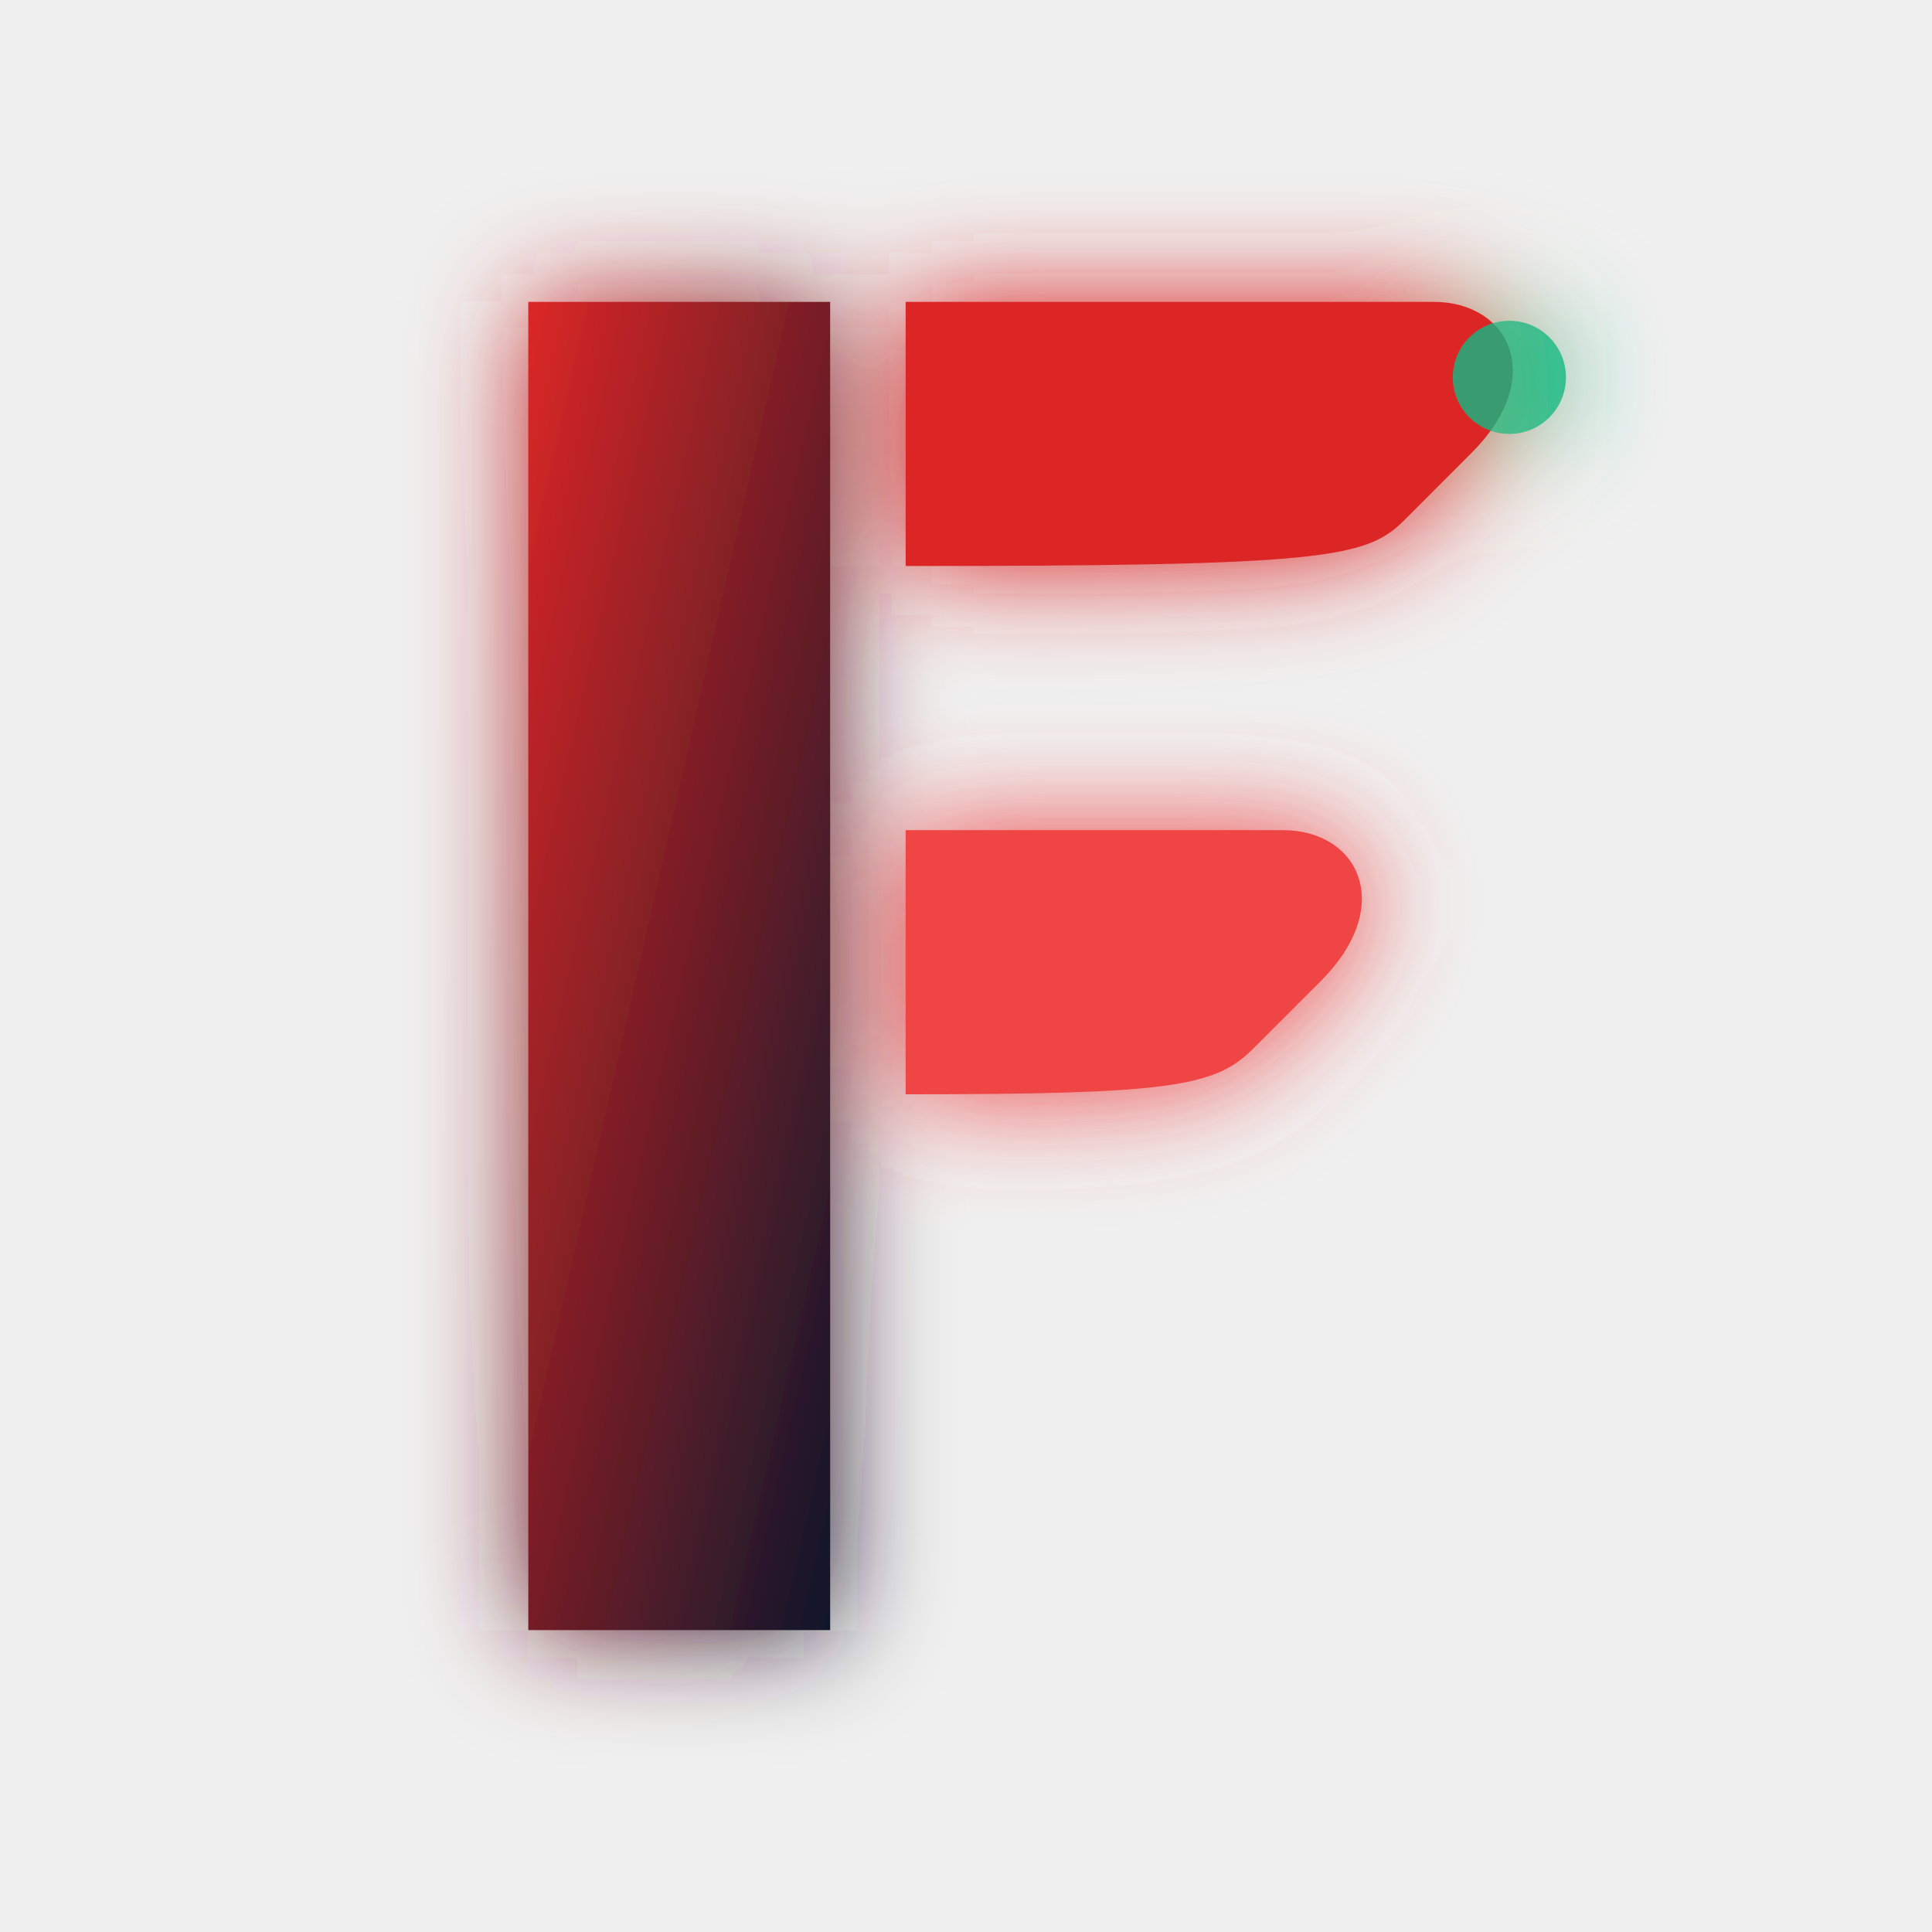
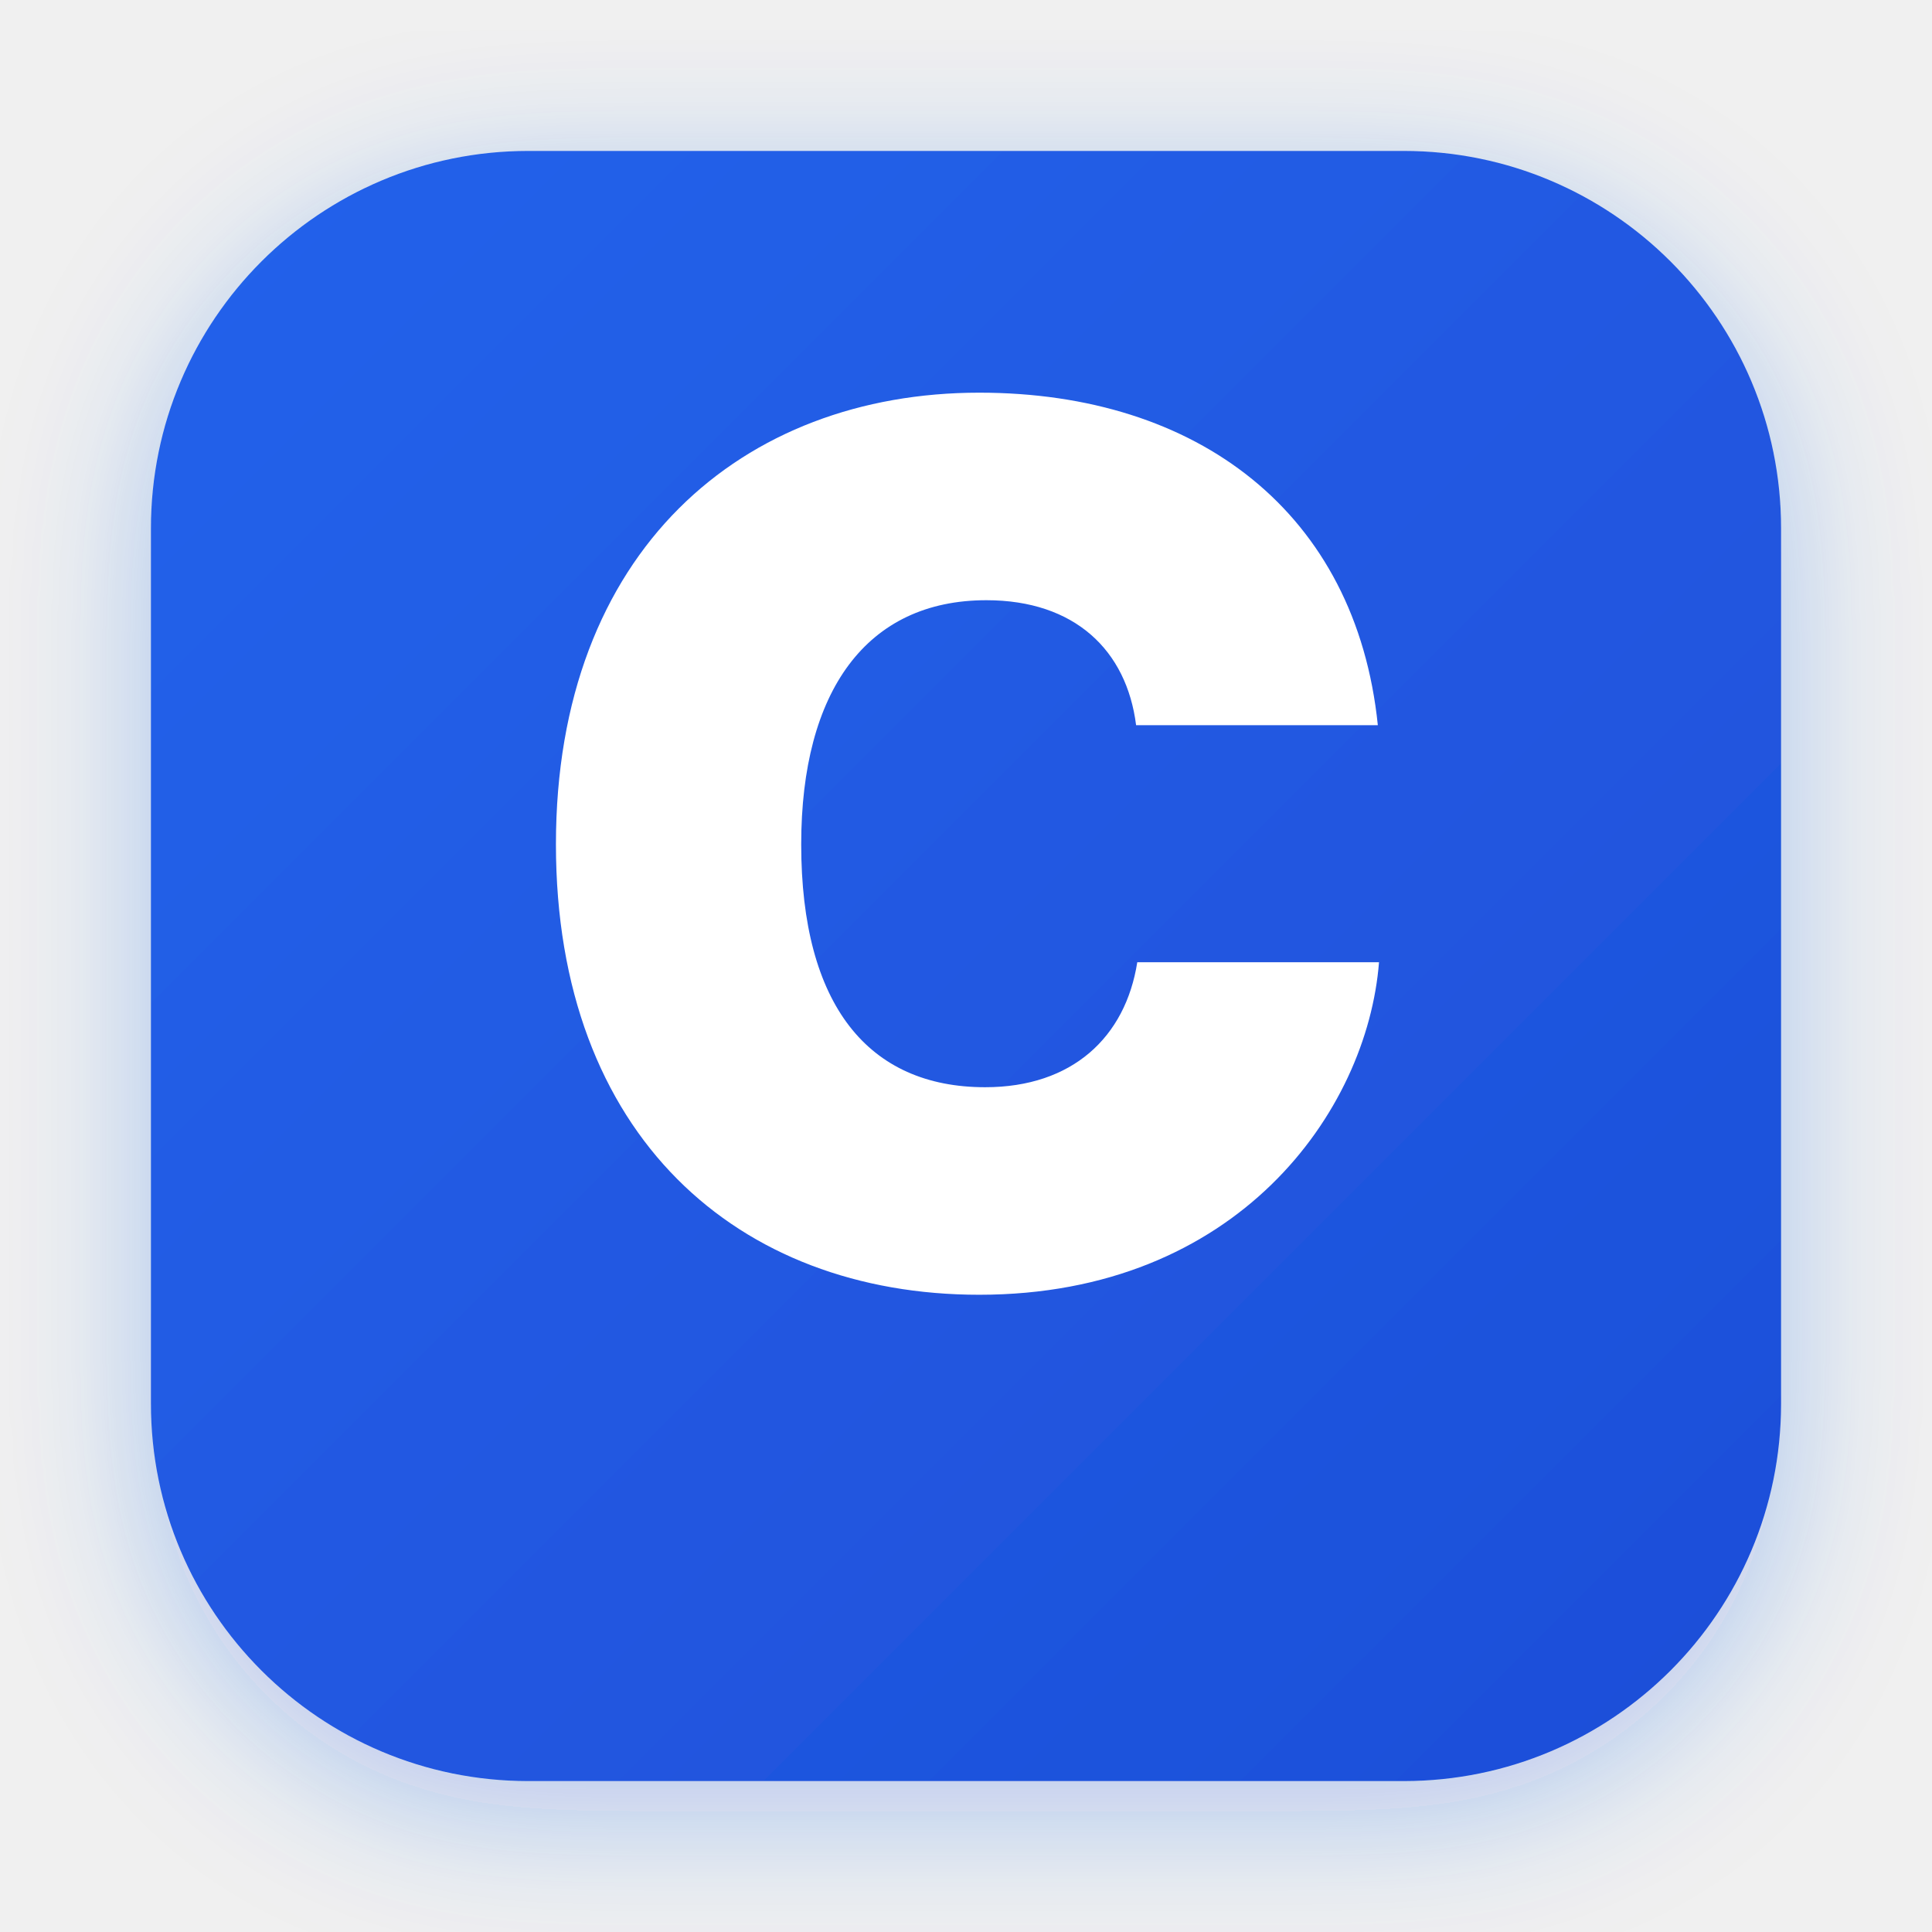
<svg xmlns="http://www.w3.org/2000/svg" viewBox="0 0 512 512">
  <defs>
-     <linearGradient id="finzenGradient" x1="0%" y1="0%" x2="100%" y2="100%">
-       <stop offset="0%" style="stop-color:#DC2626;stop-opacity:1" />
-       <stop offset="100%" style="stop-color:#0F172A;stop-opacity:1" />
+     <linearGradient id="cashlyGradient" x1="0%" y1="0%" x2="100%" y2="100%">
+       <stop offset="0%" style="stop-color:#2563eb;stop-opacity:1" />
+       <stop offset="100%" style="stop-color:#1d4ed8;stop-opacity:1" />
    </linearGradient>
-     <filter id="glow" x="-20%" y="-20%" width="140%" height="140%">
-       <feGaussianBlur stdDeviation="15" result="blur" />
-       <feComposite in="SourceGraphic" in2="blur" operator="over" />
+     <filter id="shadow" x="-20%" y="-20%" width="140%" height="140%">
+       <feDropShadow dx="0" dy="8" stdDeviation="20" flood-color="#2563eb" flood-opacity="0.3" />
    </filter>
  </defs>
-   <g filter="url(#glow)">
-     <path d="M140 80 H 220 V 432 H 140 Z" fill="url(#finzenGradient)" rx="10" />
-     <path d="M240 80 H 380 C 400 80 410 100 390 120 L 372 138 C 362 148 350 150 240 150 Z" fill="#DC2626" />
-     <path d="M240 220 H 340 C 360 220 370 240 350 260 L 332 278 C 322 288 310 290 240 290 Z" fill="#EF4444" />
-     <circle cx="400" cy="100" r="15" fill="#10B981" opacity="0.8" />
-   </g>
+   <rect x="40" y="40" width="432" height="432" rx="100" fill="url(#cashlyGradient)" filter="url(#shadow)" />
+   <text x="256" y="340" font-family="system-ui, -apple-system, BlinkMacSystemFont, 'Segoe UI', sans-serif" font-size="320" font-weight="900" fill="white" text-anchor="middle">C</text>
</svg>
